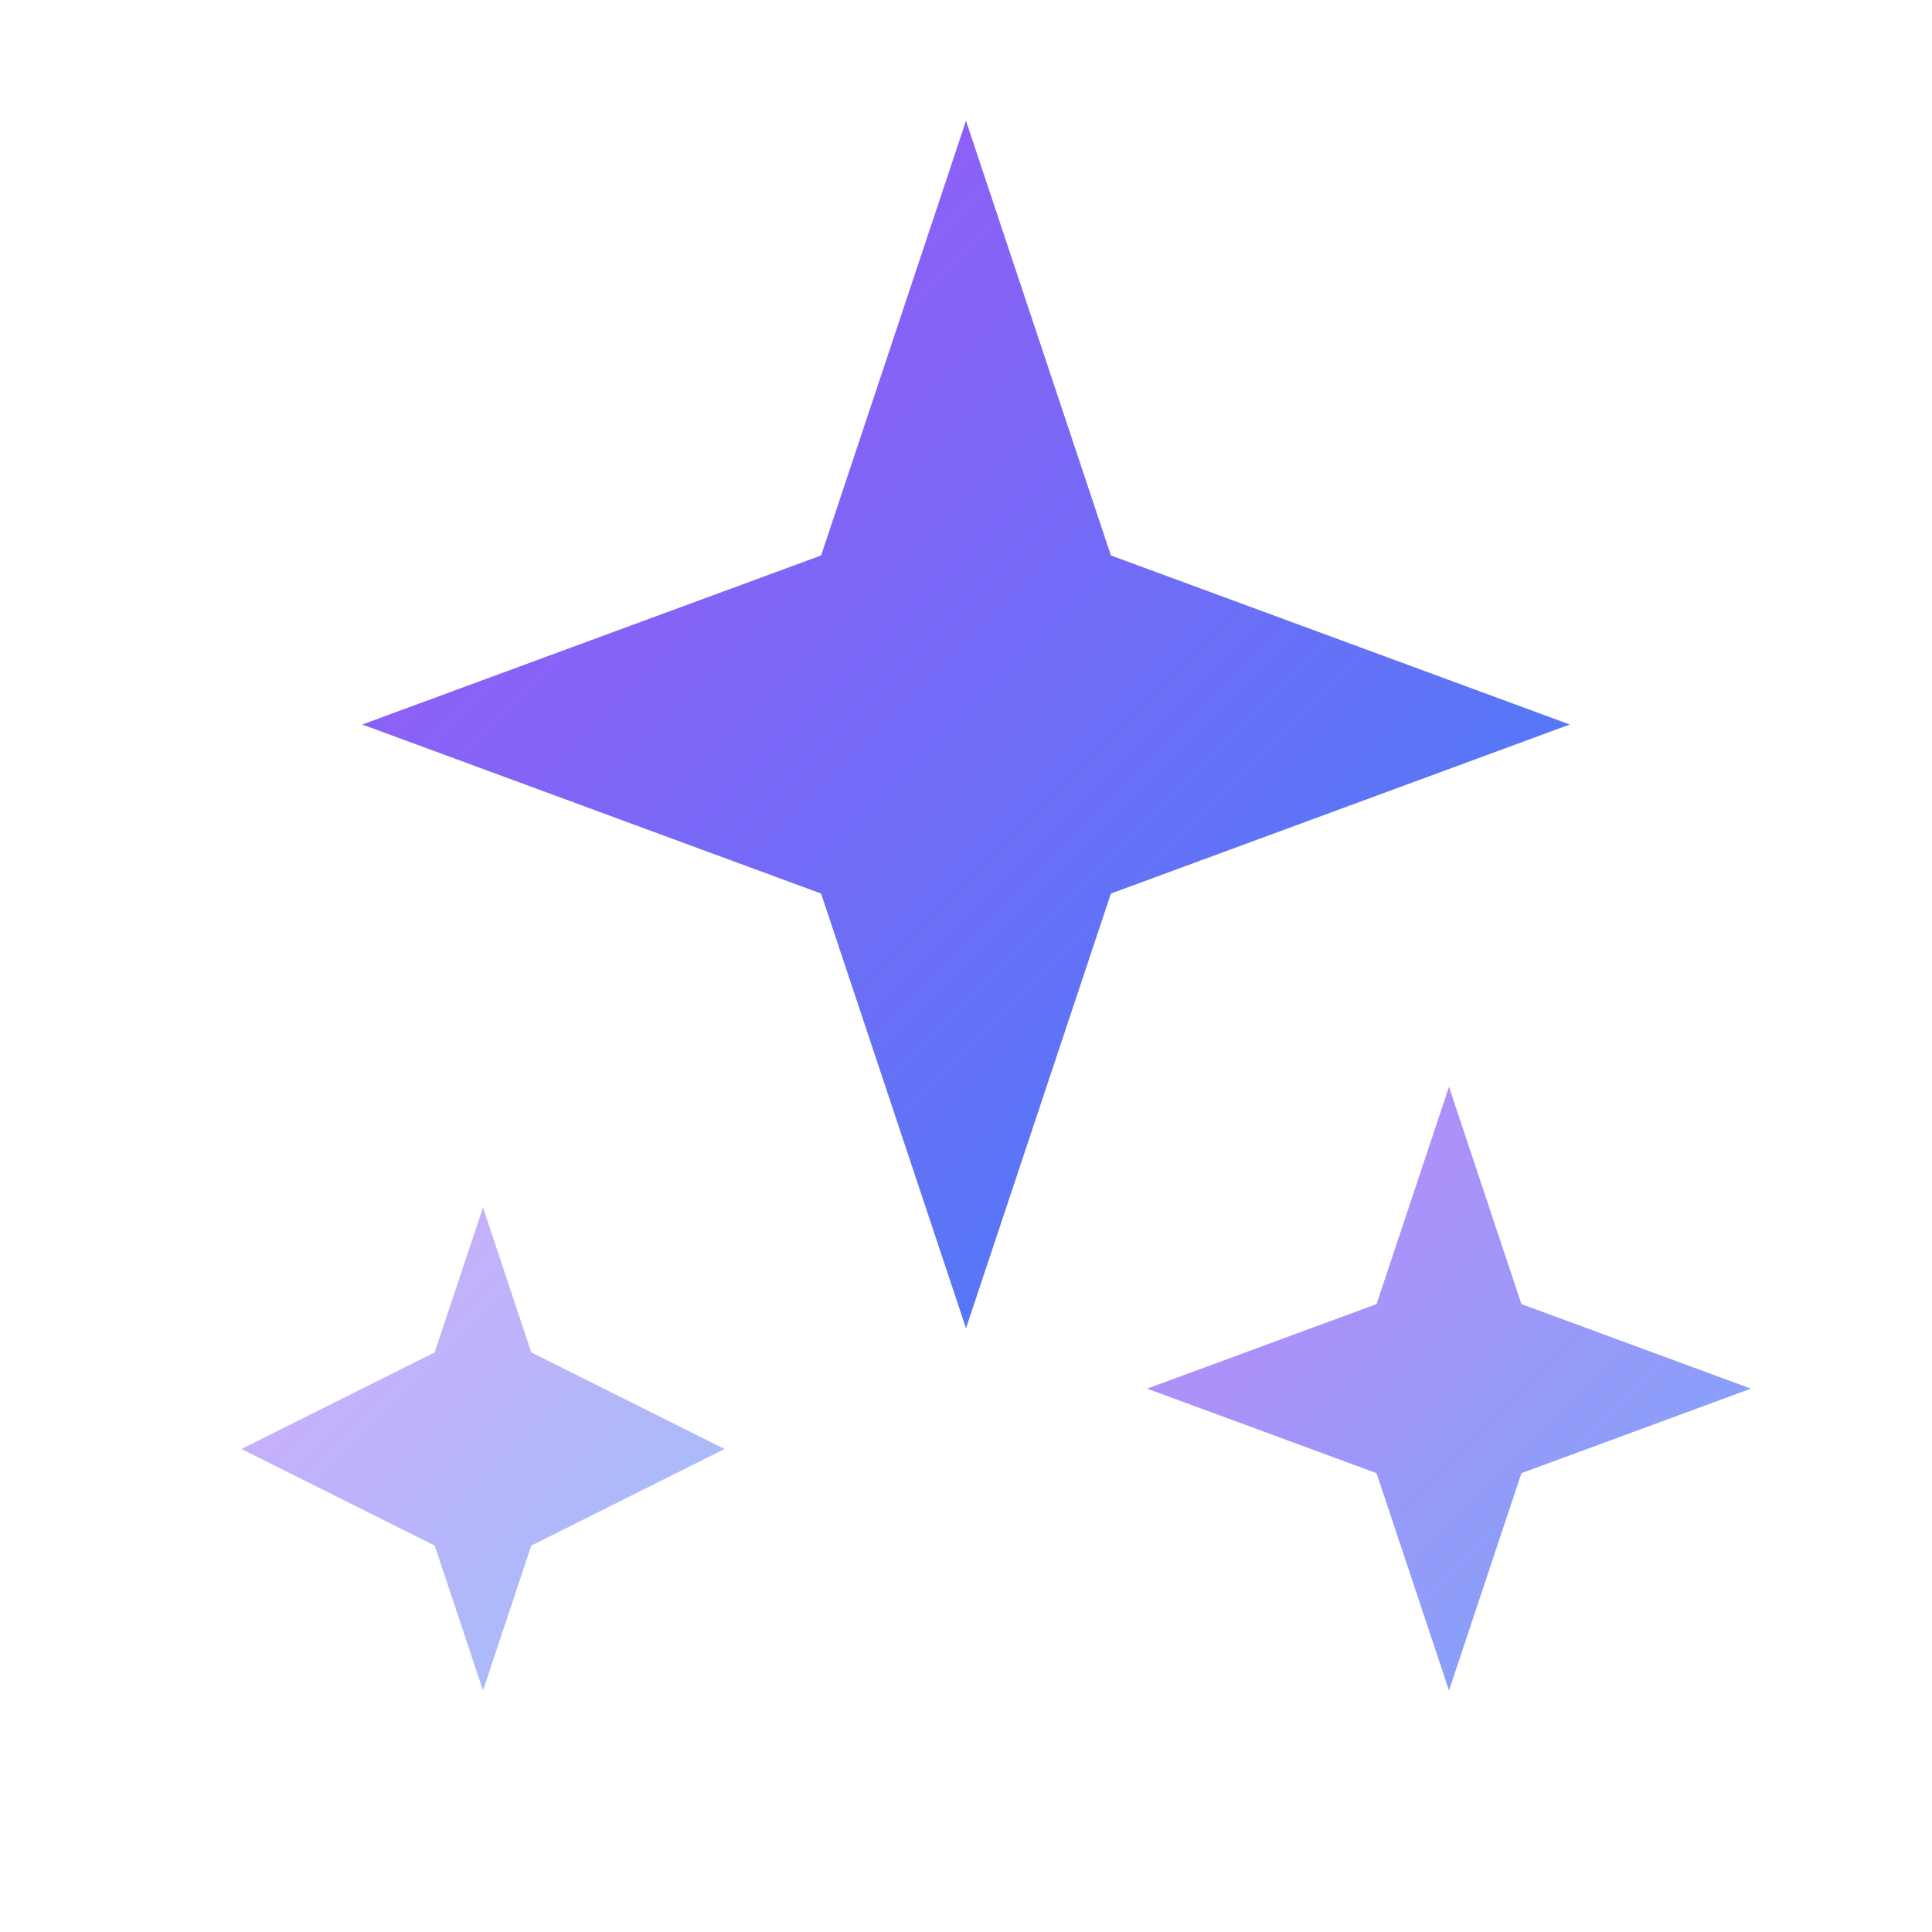
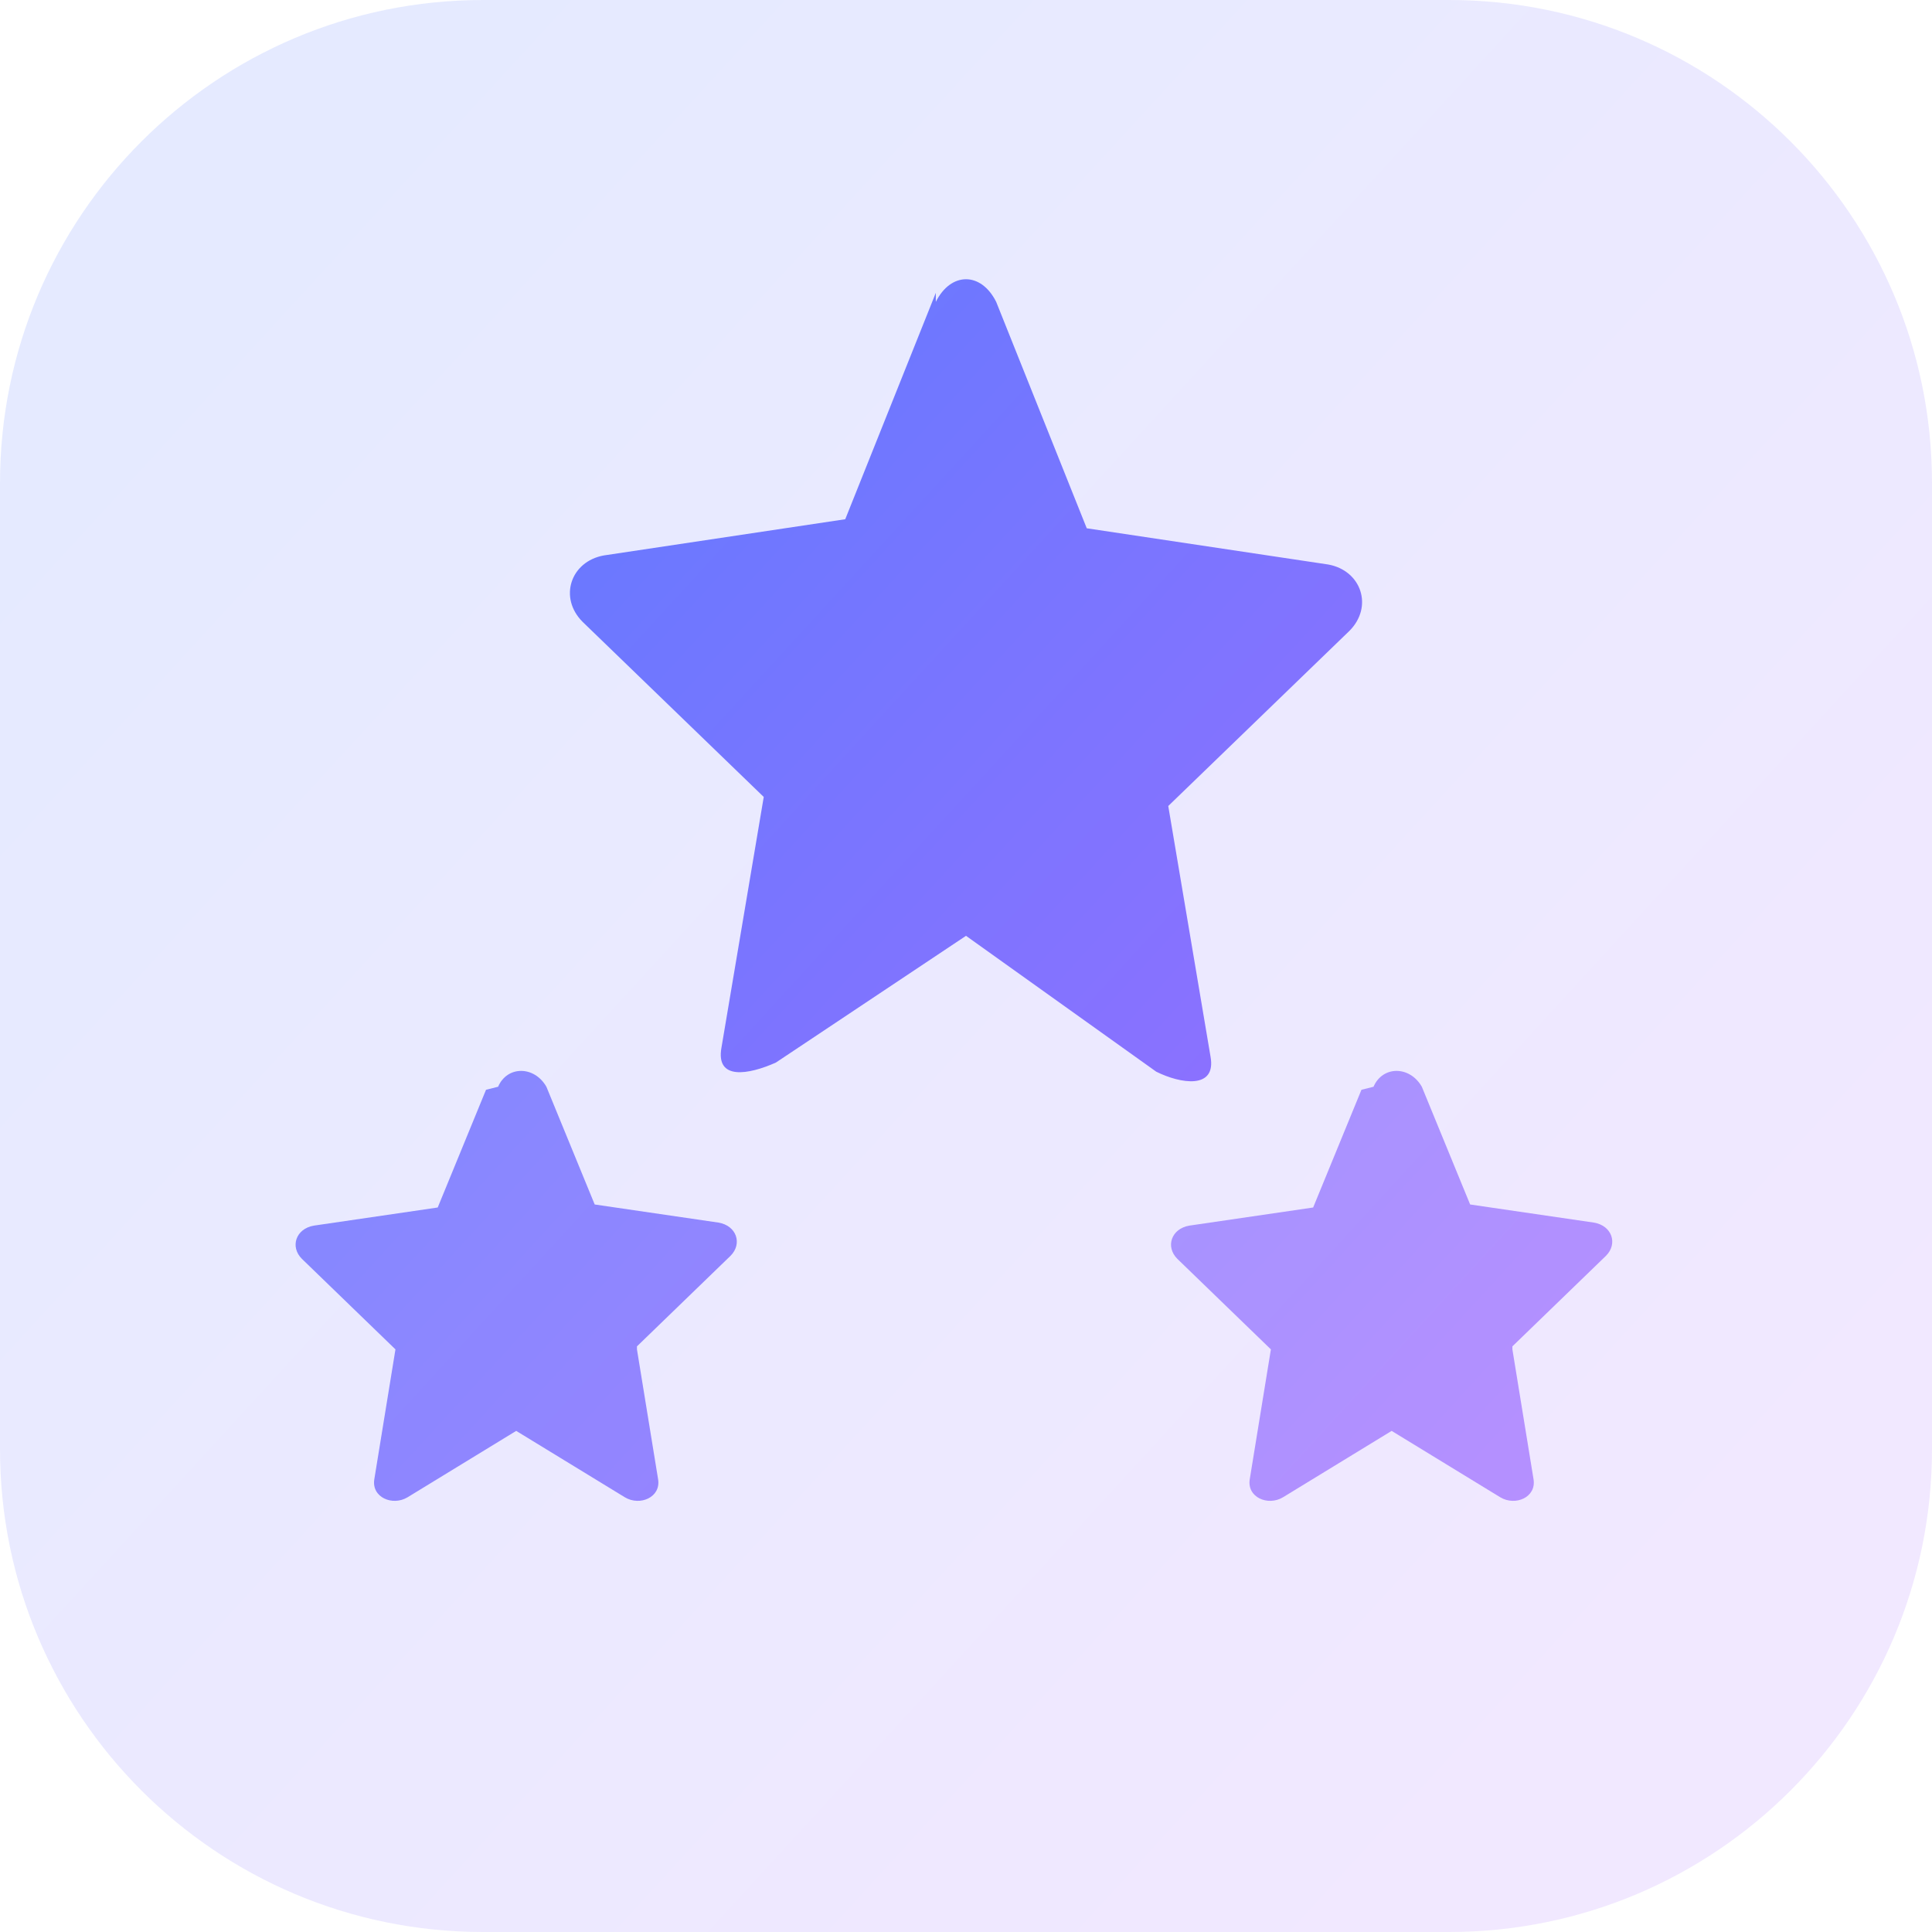
- <svg xmlns="http://www.w3.org/2000/svg" viewBox="0 0 32 32" fill="none">
+ <svg xmlns="http://www.w3.org/2000/svg" viewBox="0 0 64 64" fill="none">
  <defs>
-     <linearGradient id="grad1" x1="0%" y1="0%" x2="100%" y2="100%">
-       <stop offset="0%" style="stop-color:#a855f7;stop-opacity:1" />
-       <stop offset="100%" style="stop-color:#3b82f6;stop-opacity:1" />
+     <linearGradient id="g" x1="8" y1="10" x2="56" y2="54" gradientUnits="userSpaceOnUse">
+       <stop stop-color="#5B7CFF" />
+       <stop offset="1" stop-color="#A66BFF" />
    </linearGradient>
  </defs>
-   <path d="M16 2l2.4 7.2L26 12l-7.6 2.8L16 22l-2.4-7.2L6 12l7.6-2.8L16 2z" fill="url(#grad1)" />
-   <path d="M24 18l1.2 3.6L29 23l-3.8 1.4L24 28l-1.2-3.6L19 23l3.8-1.4L24 18z" fill="url(#grad1)" opacity="0.7" />
-   <path d="M8 20l0.8 2.4L12 24l-3.2 1.6L8 28l-0.8-2.4L4 24l3.2-1.6L8 20z" fill="url(#grad1)" opacity="0.5" />
+   <rect width="64" height="64" rx="16" fill="url(#g)" opacity="0.16" />
+   <path d="M31 10c.5-1 1.5-1 2 0l3 7.5 8 1.2c1.1.2 1.5 1.4.7 2.2l-6 5.8 1.4 8.3c.2 1.1-1 .9-1.8.5L32 31l-6.3 4.2c-.9.4-2 .6-1.8-.5l1.4-8.3-6-5.8c-.8-.8-.4-2 .7-2.2l8-1.2 3-7.5Z" fill="url(#g)" />
+   <path d="M16.5 36c.3-.7 1.2-.7 1.6 0l1.6 3.9 4.1.6c.6.1.8.7.4 1.1l-3.1 3 0 .1.7 4.3c.1.6-.6.9-1.1.6l-3.6-2.2-3.6 2.2c-.5.3-1.2 0-1.1-.6l.7-4.3-3.1-3c-.4-.4-.2-1 .4-1.1l4.1-.6 1.6-3.9Z" fill="url(#g)" opacity=".85" />
+   <path d="M45.5 36c.3-.7 1.2-.7 1.6 0l1.6 3.9 4.1.6c.6.1.8.7.4 1.1l-3.1 3 0 .1.7 4.3c.1.6-.6.9-1.1.6l-3.6-2.2-3.6 2.2c-.5.3-1.2 0-1.1-.6l.7-4.3-3.1-3c-.4-.4-.2-1 .4-1.1l4.1-.6 1.6-3.9Z" fill="url(#g)" opacity=".72" />
</svg>
